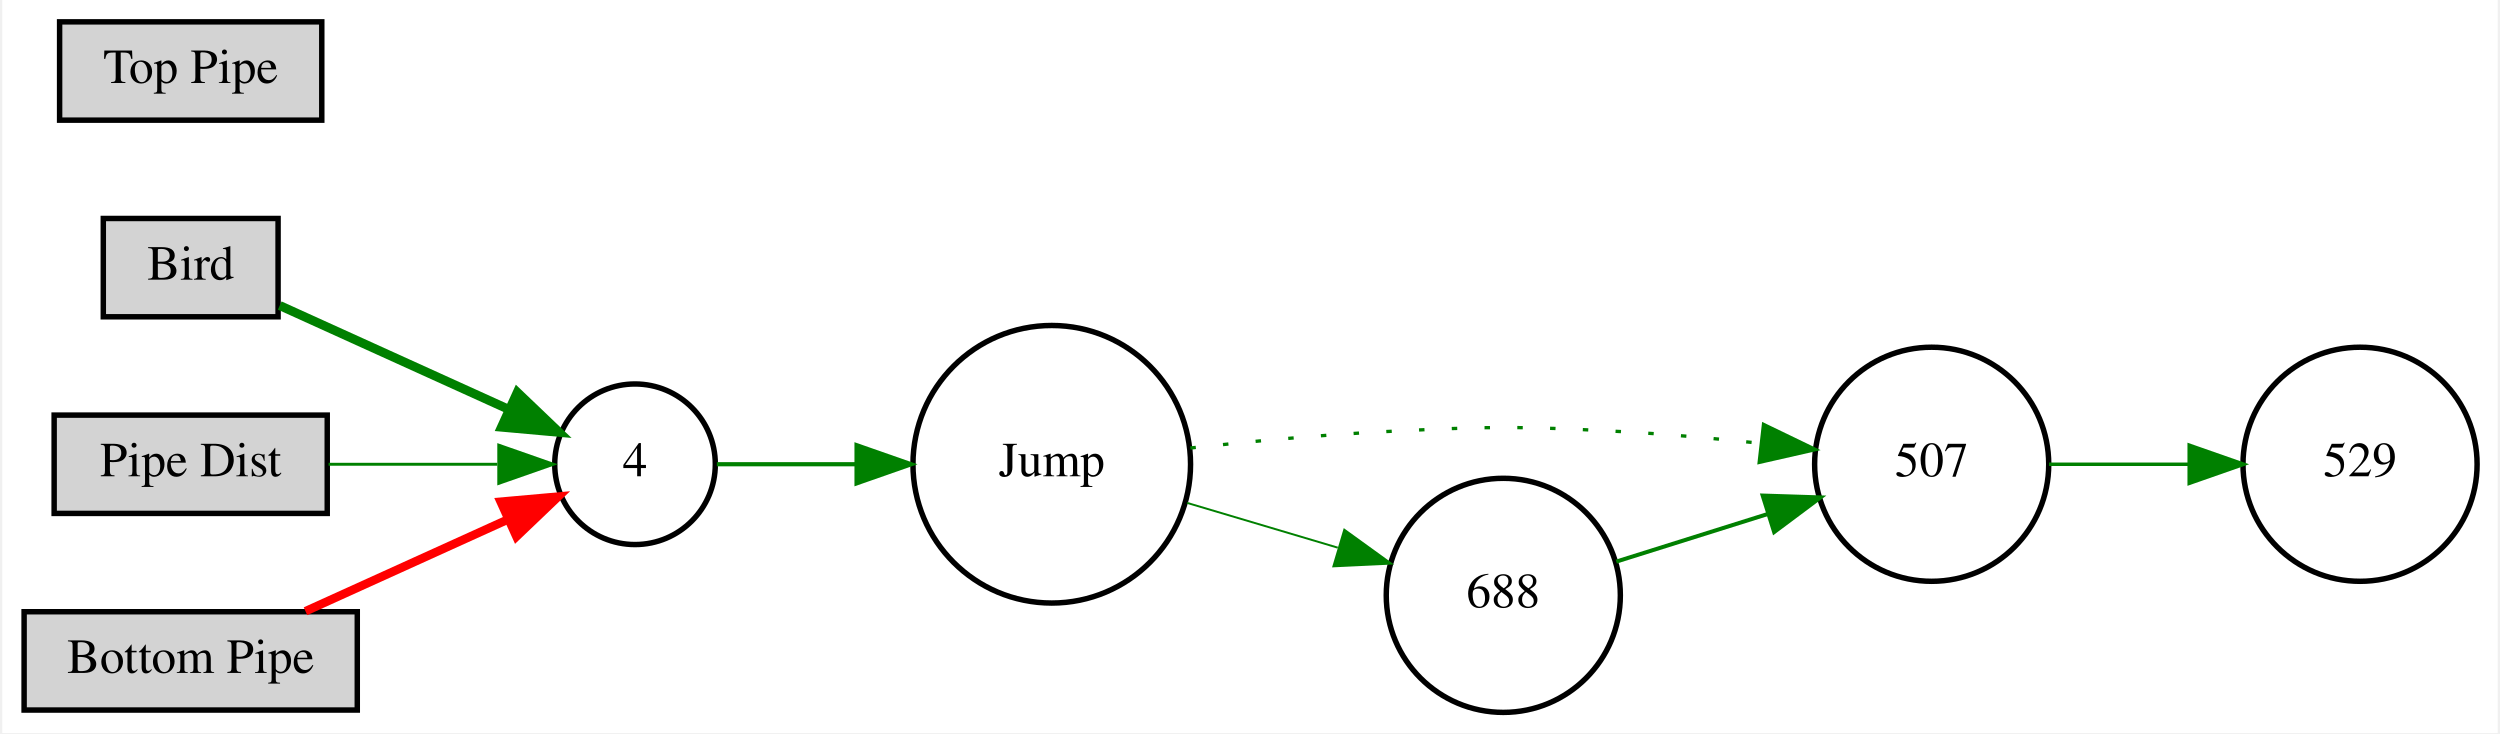
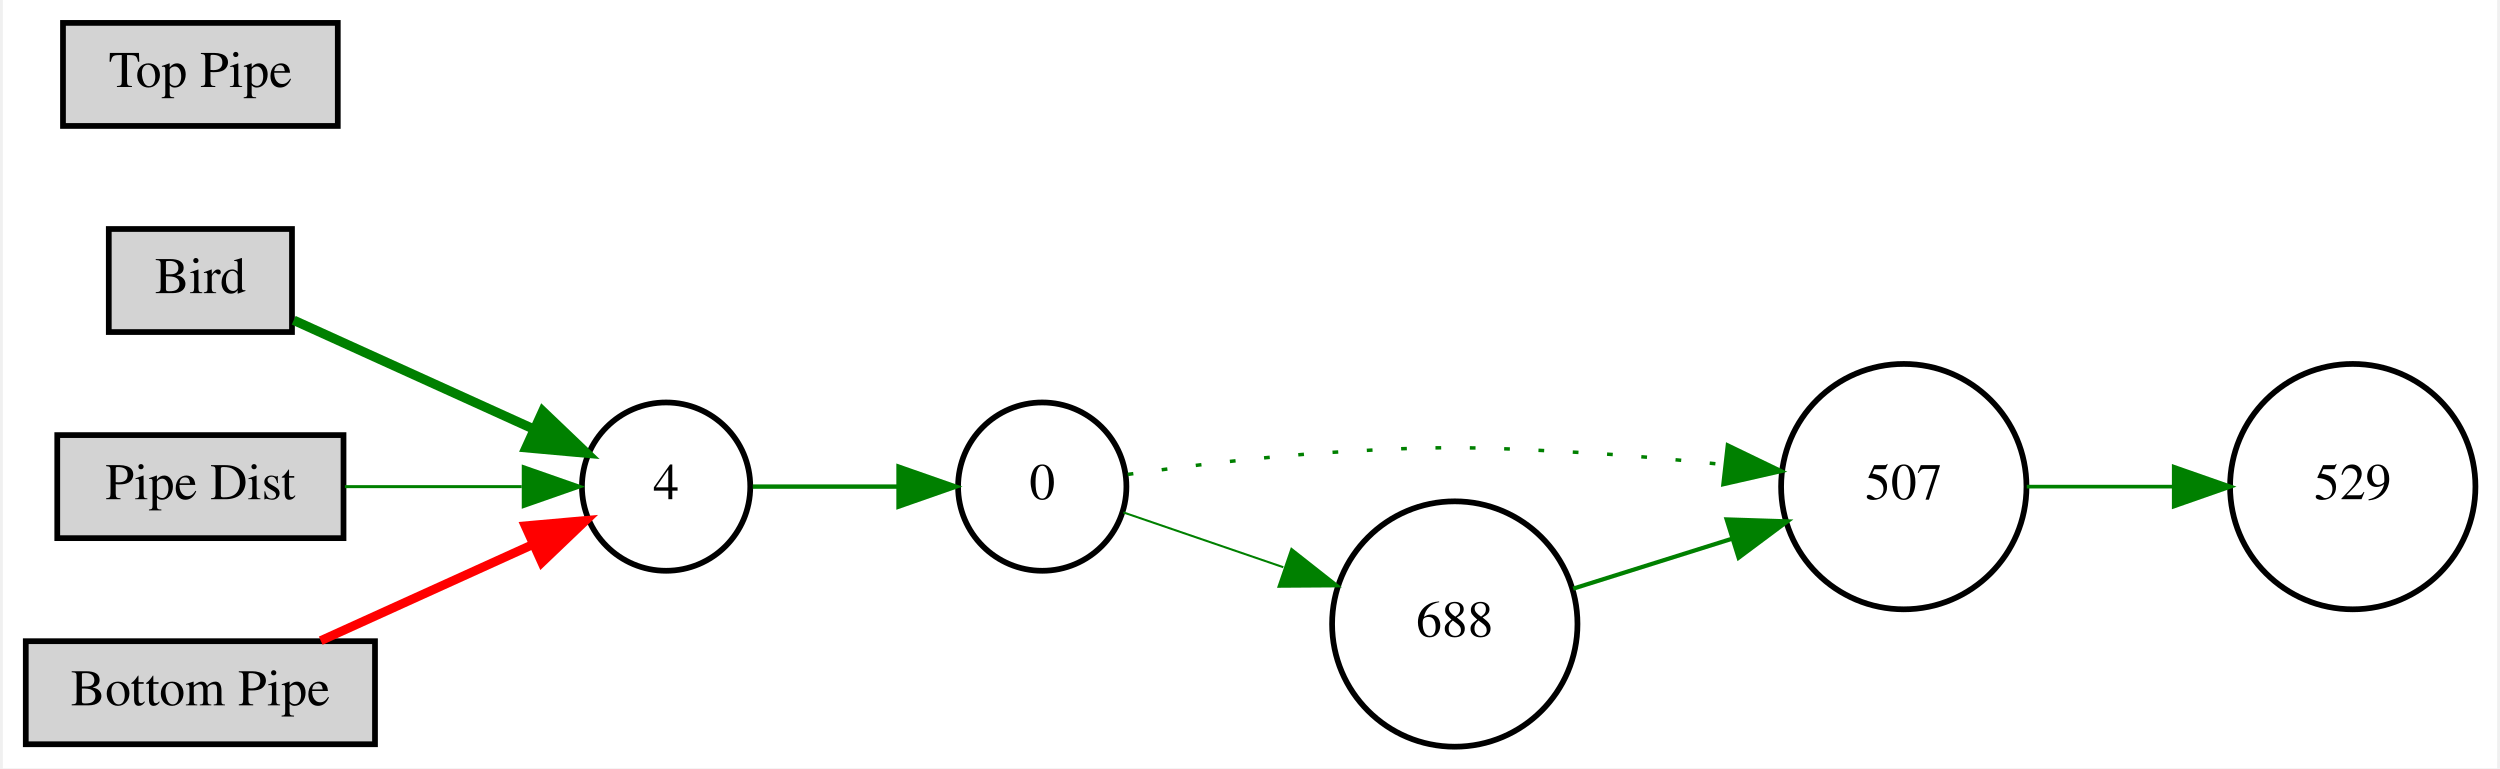
- <svg xmlns="http://www.w3.org/2000/svg" width="457pt" height="134pt" viewBox="0.00 0.00 456.89 134.21">
+ <svg xmlns="http://www.w3.org/2000/svg" width="436pt" height="134pt" viewBox="0.00 0.00 435.68 134.21">
  <g id="graph0" class="graph" transform="scale(1 1) rotate(0) translate(4 130.21)">
-     <polygon fill="white" stroke="transparent" points="-4,4 -4,-130.21 452.89,-130.21 452.89,4 -4,4" />
+     <polygon fill="white" stroke="transparent" points="-4,4 -4,-130.21 431.68,-130.21 431.68,4 -4,4" />
    <g id="node1" class="node">
      <polygon fill="lightgray" stroke="black" points="46.5,-90.21 14.5,-90.21 14.5,-72.21 46.5,-72.21 46.5,-90.21" />
      <text text-anchor="middle" x="30.5" y="-79.01" font-family="Times,serif" font-size="9.00">Bird</text>
    </g>
    <g id="node5" class="node">
      <ellipse fill="none" stroke="black" cx="111.85" cy="-45.21" rx="14.7" ry="14.7" />
      <text text-anchor="middle" x="111.85" y="-43.01" font-family="Times,serif" font-size="9.00">4</text>
    </g>
    <g id="edge1" class="edge">
      <path fill="none" stroke="green" stroke-width="1.65" d="M46.8,-74.27C58.64,-68.9 75.22,-61.38 88.54,-55.34" />
      <polygon fill="green" stroke="green" stroke-width="1.65" points="90.3,-58.38 97.96,-51.06 87.4,-52.01 90.3,-58.38" />
    </g>
    <g id="node2" class="node">
      <polygon fill="lightgray" stroke="black" points="55.5,-54.21 5.5,-54.21 5.5,-36.21 55.5,-36.21 55.5,-54.21" />
      <text text-anchor="middle" x="30.5" y="-43.01" font-family="Times,serif" font-size="9.00">Pipe Dist</text>
    </g>
    <g id="edge5" class="edge">
      <path fill="none" stroke="green" stroke-width="0.53" d="M55.74,-45.21C65.54,-45.21 76.83,-45.21 86.63,-45.21" />
      <polygon fill="green" stroke="green" stroke-width="0.53" points="86.9,-48.71 96.9,-45.21 86.9,-41.71 86.9,-48.71" />
    </g>
    <g id="node3" class="node">
      <polygon fill="lightgray" stroke="black" points="54.5,-126.21 6.5,-126.21 6.5,-108.21 54.5,-108.21 54.5,-126.21" />
      <text text-anchor="middle" x="30.5" y="-115.01" font-family="Times,serif" font-size="9.00">Top Pipe</text>
    </g>
    <g id="node4" class="node">
      <polygon fill="lightgray" stroke="black" points="61,-18.21 0,-18.21 0,-0.21 61,-0.21 61,-18.21" />
      <text text-anchor="middle" x="30.5" y="-7.01" font-family="Times,serif" font-size="9.00">Bottom Pipe</text>
    </g>
    <g id="edge2" class="edge">
      <path fill="none" stroke="red" stroke-width="1.57" d="M51.52,-18.3C62.74,-23.39 76.77,-29.75 88.37,-35.01" />
      <polygon fill="red" stroke="red" stroke-width="1.57" points="87.25,-38.35 97.8,-39.29 90.14,-31.97 87.25,-38.35" />
    </g>
    <g id="node6" class="node">
-       <ellipse fill="none" stroke="black" cx="188.15" cy="-45.21" rx="25.41" ry="25.41" />
-       <text text-anchor="middle" x="188.15" y="-43.01" font-family="Times,serif" font-size="9.00">Jump</text>
+       <ellipse fill="none" stroke="black" cx="177.55" cy="-45.21" rx="14.7" ry="14.7" />
+       <text text-anchor="middle" x="177.55" y="-43.01" font-family="Times,serif" font-size="9.00">0</text>
    </g>
    <g id="edge3" class="edge">
-       <path fill="none" stroke="green" stroke-width="0.77" d="M126.83,-45.21C134.1,-45.21 143.34,-45.21 152.39,-45.21" />
-       <polygon fill="green" stroke="green" stroke-width="0.77" points="152.41,-48.71 162.41,-45.21 152.41,-41.71 152.41,-48.71" />
+       <path fill="none" stroke="green" stroke-width="0.77" d="M126.99,-45.21C134.41,-45.21 143.71,-45.21 152.25,-45.21" />
+       <polygon fill="green" stroke="green" stroke-width="0.77" points="152.45,-48.71 162.45,-45.21 152.45,-41.71 152.45,-48.71" />
    </g>
    <g id="node7" class="node">
-       <ellipse fill="none" stroke="black" cx="349.25" cy="-45.21" rx="21.43" ry="21.43" />
-       <text text-anchor="middle" x="349.25" y="-43.01" font-family="Times,serif" font-size="9.00">507</text>
+       <ellipse fill="none" stroke="black" cx="328.04" cy="-45.21" rx="21.43" ry="21.43" />
+       <text text-anchor="middle" x="328.04" y="-43.01" font-family="Times,serif" font-size="9.00">507</text>
    </g>
    <g id="edge6" class="edge">
-       <path fill="none" stroke="green" stroke-width="0.61" stroke-dasharray="1,5" d="M213.53,-48.19C224.53,-49.39 237.71,-50.62 249.61,-51.21 268.44,-52.15 273.21,-52.22 292.04,-51.21 300.44,-50.77 309.53,-49.94 317.89,-49.05" />
-       <polygon fill="green" stroke="green" stroke-width="0.61" points="318.46,-52.51 328,-47.9 317.67,-45.55 318.46,-52.51" />
+       <path fill="none" stroke="green" stroke-width="0.61" stroke-dasharray="1,5" d="M192.47,-47.34C202.45,-48.76 216.22,-50.48 228.4,-51.21 247.22,-52.34 251.99,-52.22 270.82,-51.21 279.23,-50.77 288.32,-49.94 296.68,-49.05" />
+       <polygon fill="green" stroke="green" stroke-width="0.61" points="297.24,-52.51 306.78,-47.9 296.45,-45.55 297.24,-52.51" />
    </g>
    <g id="node9" class="node">
-       <ellipse fill="none" stroke="black" cx="270.82" cy="-21.21" rx="21.43" ry="21.43" />
-       <text text-anchor="middle" x="270.82" y="-19.01" font-family="Times,serif" font-size="9.00">688</text>
+       <ellipse fill="none" stroke="black" cx="249.61" cy="-21.21" rx="21.43" ry="21.43" />
+       <text text-anchor="middle" x="249.61" y="-19.01" font-family="Times,serif" font-size="9.00">688</text>
    </g>
    <g id="edge7" class="edge">
-       <path fill="none" stroke="green" stroke-width="0.36" d="M212.92,-38.14C221.57,-35.57 231.44,-32.63 240.51,-29.94" />
-       <polygon fill="green" stroke="green" stroke-width="0.36" points="241.71,-33.23 250.3,-27.02 239.71,-26.52 241.71,-33.23" />
+       <path fill="none" stroke="green" stroke-width="0.36" d="M191.73,-40.7C199.61,-38 209.95,-34.45 219.66,-31.13" />
+       <polygon fill="green" stroke="green" stroke-width="0.36" points="221.08,-34.34 229.4,-27.79 218.81,-27.72 221.08,-34.34" />
    </g>
    <g id="node8" class="node">
-       <ellipse fill="none" stroke="black" cx="427.68" cy="-45.21" rx="21.43" ry="21.43" />
-       <text text-anchor="middle" x="427.68" y="-43.01" font-family="Times,serif" font-size="9.00">529</text>
+       <ellipse fill="none" stroke="black" cx="406.46" cy="-45.21" rx="21.43" ry="21.43" />
+       <text text-anchor="middle" x="406.46" y="-43.01" font-family="Times,serif" font-size="9.00">529</text>
    </g>
    <g id="edge4" class="edge">
-       <path fill="none" stroke="green" stroke-width="0.64" d="M370.73,-45.21C378.59,-45.21 387.73,-45.21 396.32,-45.21" />
-       <polygon fill="green" stroke="green" stroke-width="0.64" points="396.4,-48.71 406.4,-45.21 396.4,-41.71 396.4,-48.71" />
+       <path fill="none" stroke="green" stroke-width="0.64" d="M349.52,-45.21C357.38,-45.21 366.52,-45.21 375.11,-45.21" />
+       <polygon fill="green" stroke="green" stroke-width="0.64" points="375.19,-48.71 385.19,-45.21 375.19,-41.71 375.19,-48.71" />
    </g>
    <g id="edge8" class="edge">
-       <path fill="none" stroke="green" stroke-width="0.74" d="M291.51,-27.39C299.95,-30.05 309.99,-33.2 319.26,-36.11" />
-       <polygon fill="green" stroke="green" stroke-width="0.74" points="318.31,-39.48 328.9,-39.14 320.41,-32.8 318.31,-39.48" />
+       <path fill="none" stroke="green" stroke-width="0.74" d="M270.29,-27.39C278.74,-30.05 288.77,-33.2 298.04,-36.11" />
+       <polygon fill="green" stroke="green" stroke-width="0.74" points="297.1,-39.48 307.69,-39.14 299.19,-32.8 297.1,-39.48" />
    </g>
  </g>
</svg>
